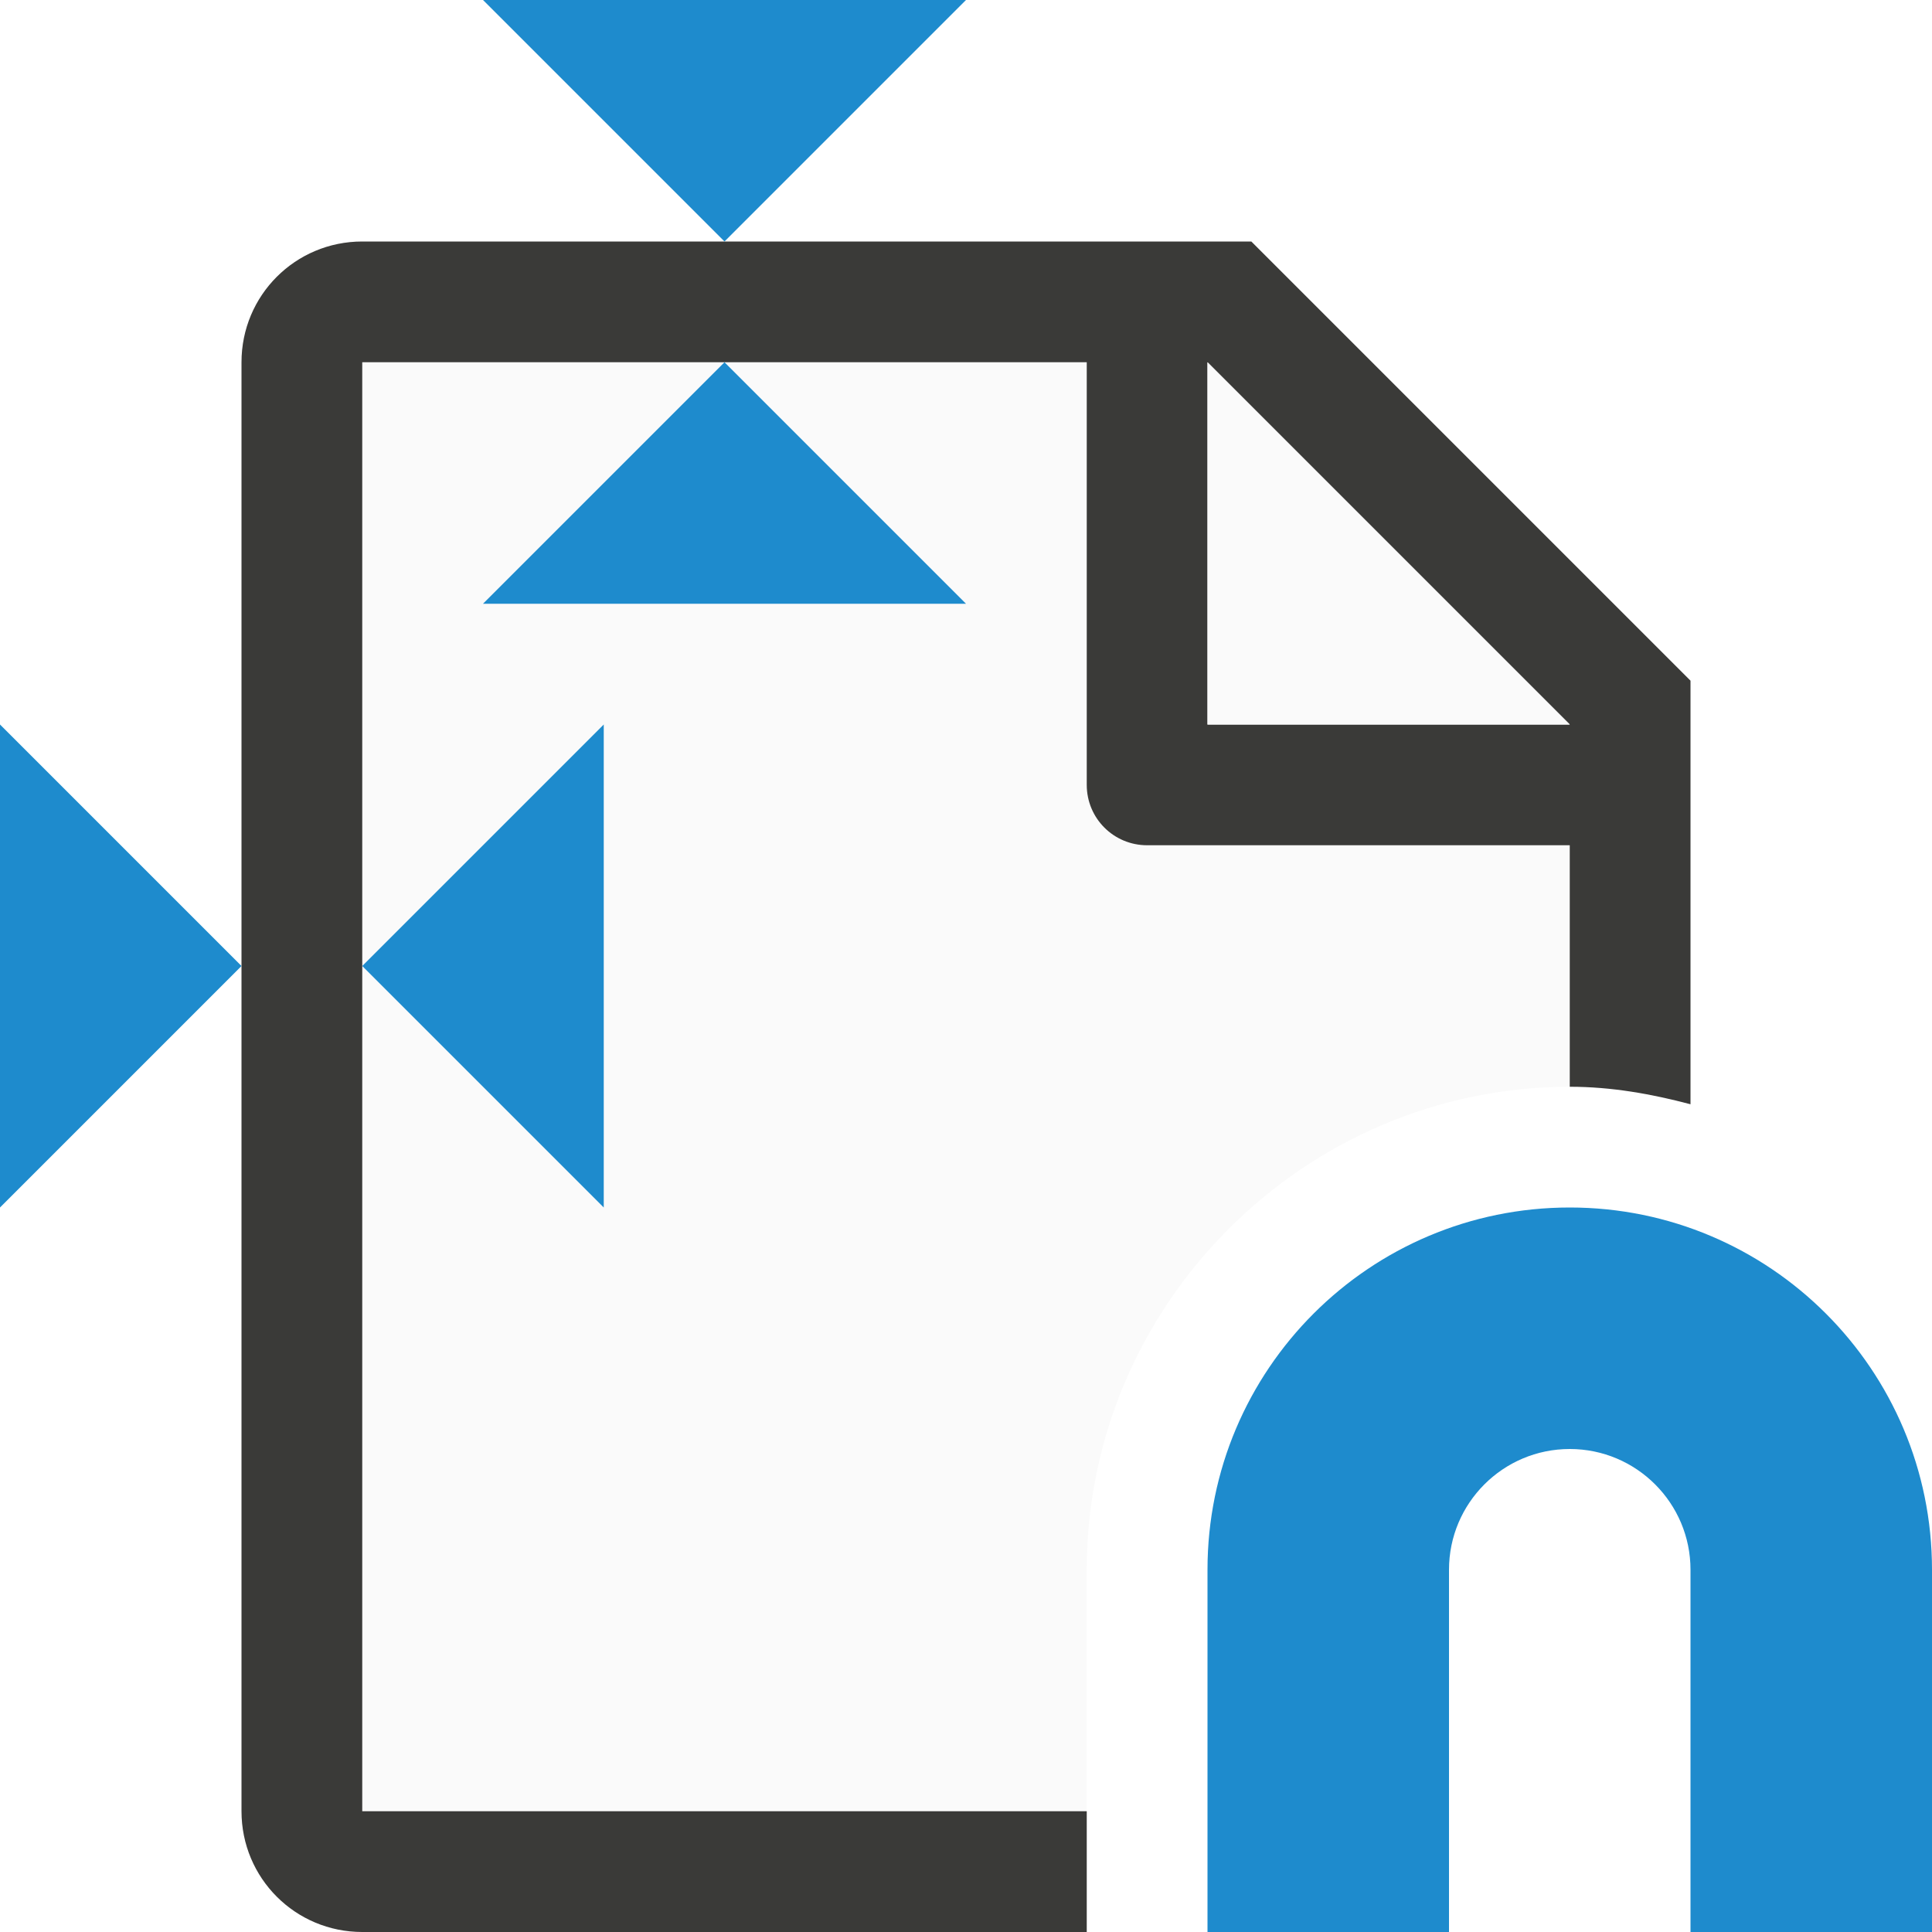
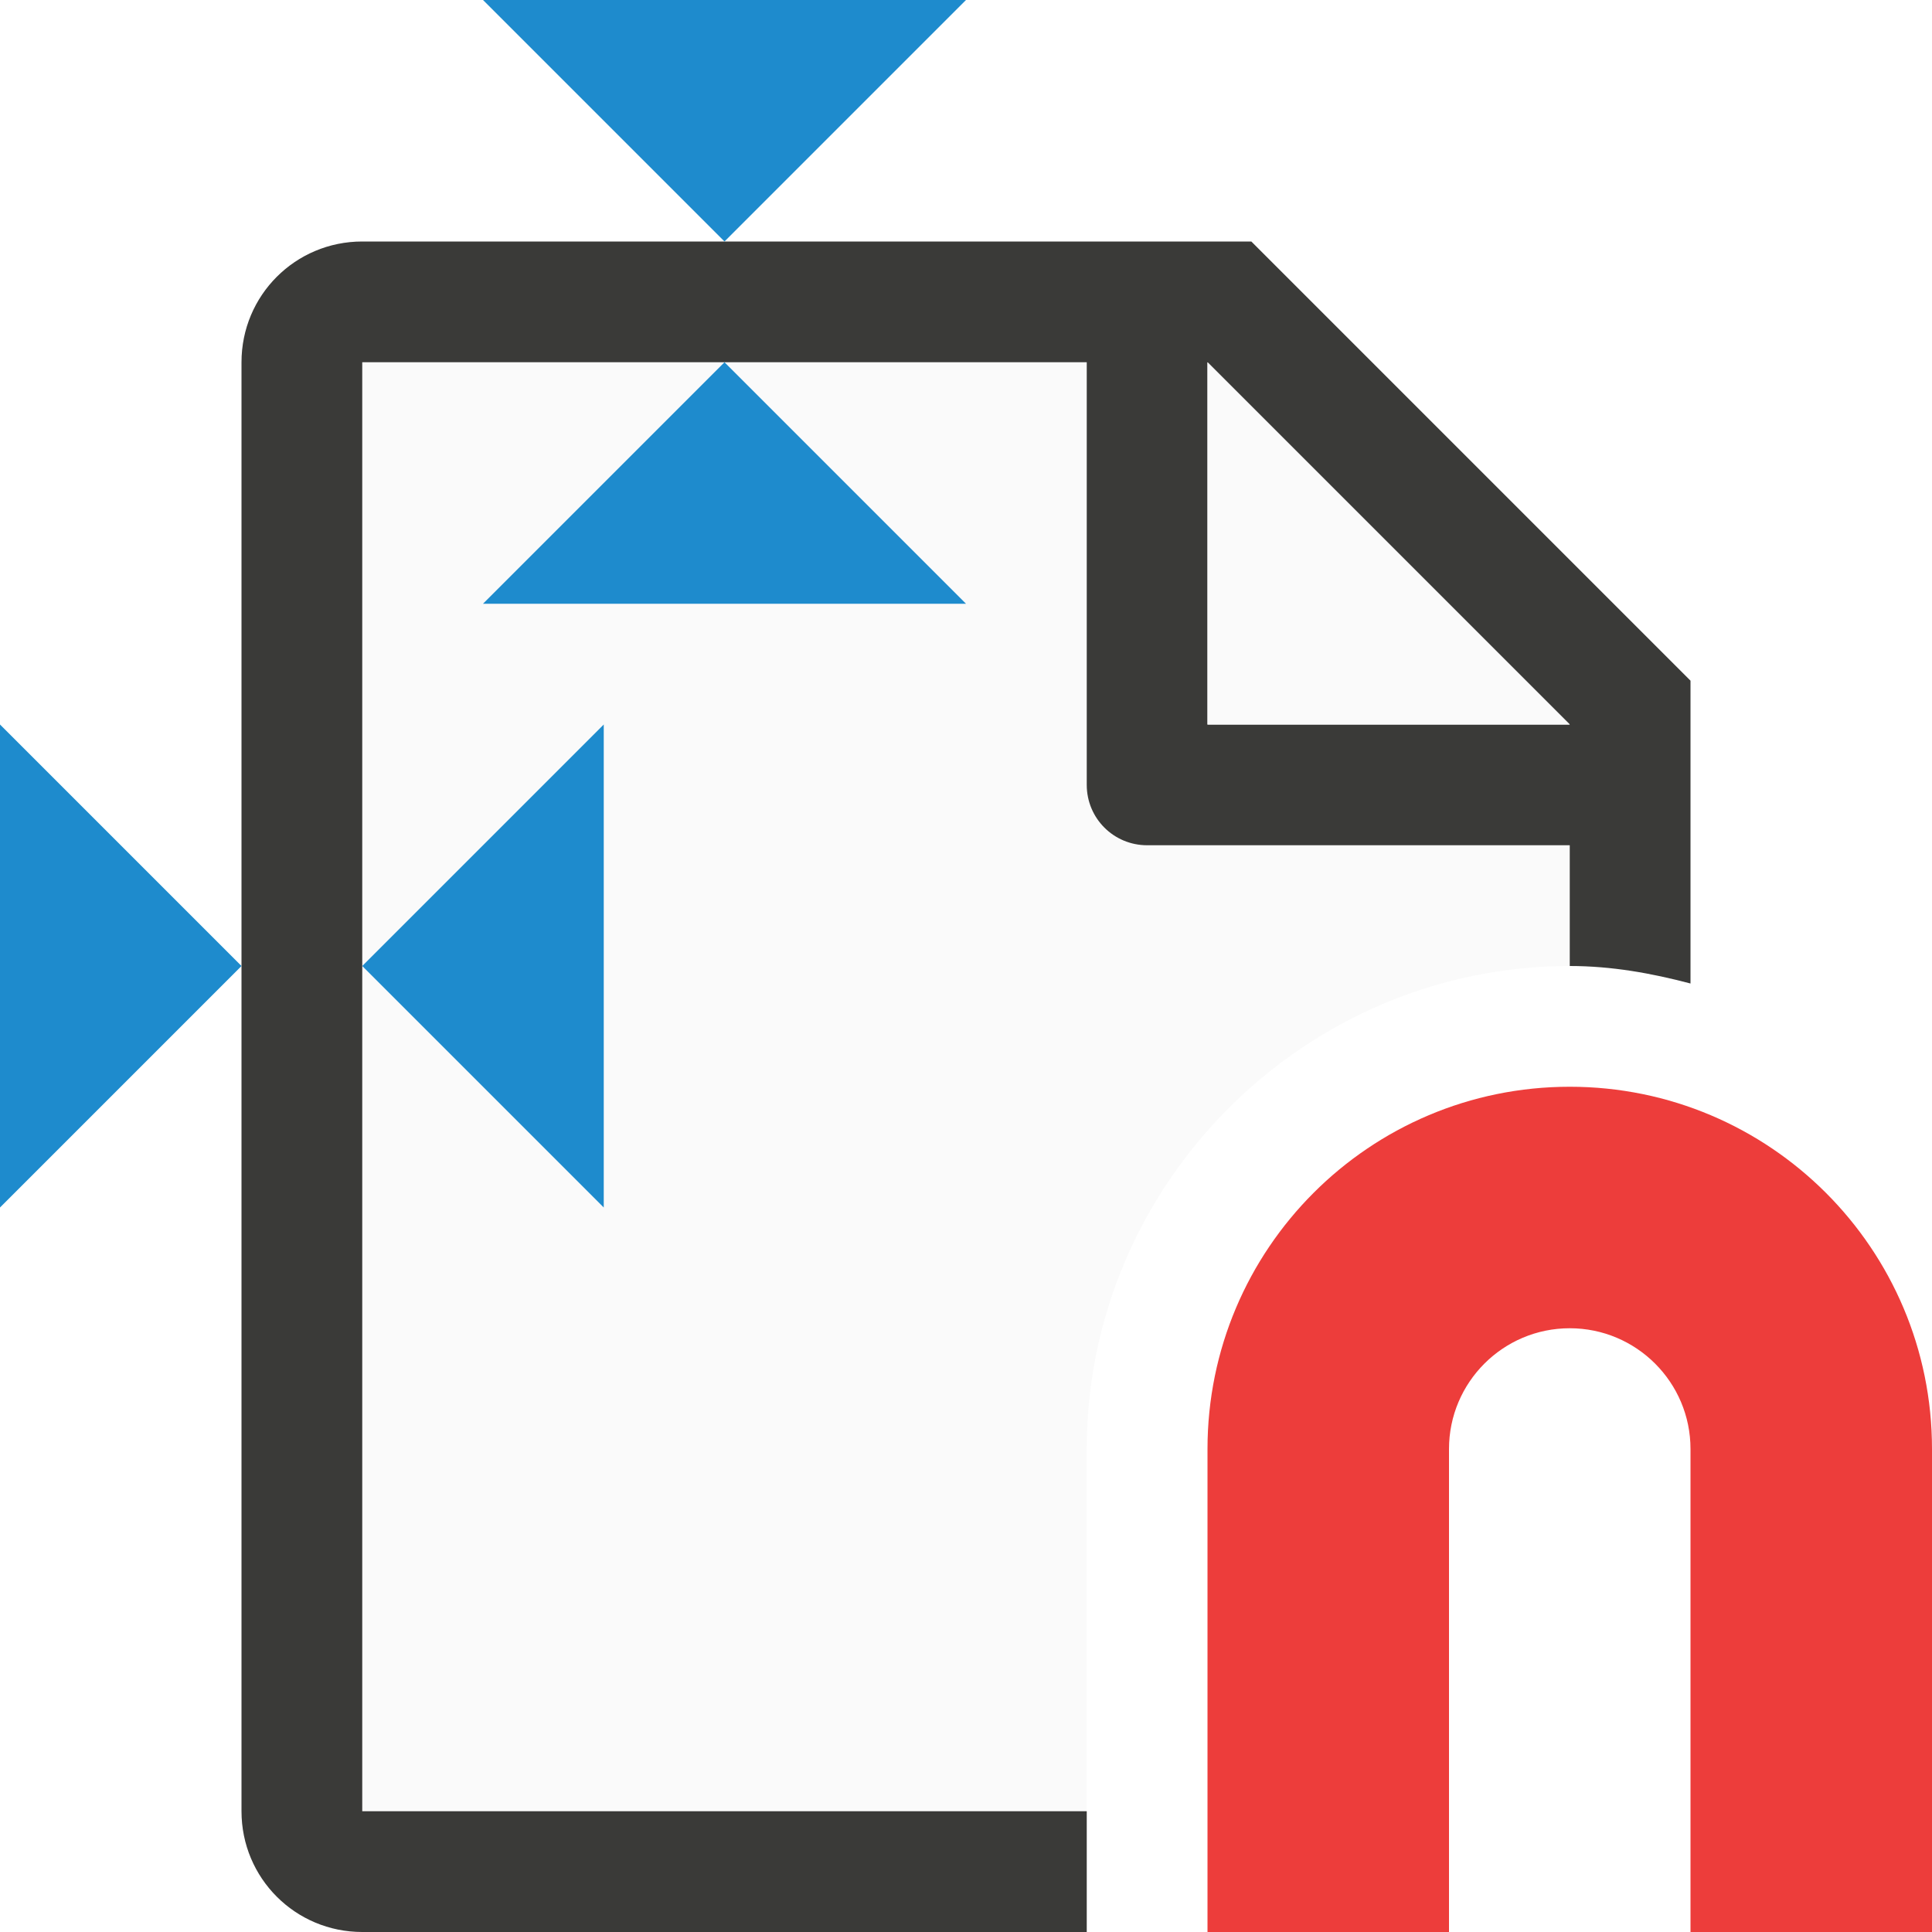
- <svg xmlns="http://www.w3.org/2000/svg" viewBox="0 0 16 16">/&gt;<path d="m3 3v12h6v-2c0-2.197 1.803-4 4-4v-3h-3v-3z" fill="#fafafa" />
-   <path d="m3 2c-.554 0-1 .446-1 1v12c0 .554.446 1 1 1h6v-1h-6v-12h6v3.5c0 .277.223.5.5.5h3.5v2c.347 0 .678.06 1 .145v-2.645-.863l-3.637-3.637h-.863zm7 1 3 3h-3z" fill="#3a3a38" />
+ <svg xmlns="http://www.w3.org/2000/svg" viewBox="0 0 16 16">
+ /&amp;gt;<path d="m3 3v12h6v-3c0-2.197 1.803-4 4-4v-2h-3v-3z" fill="#fafafa" />
+   <path d="m3 2c-.554 0-1 .446-1 1v12c0 .554.446 1 1 1h6v-1h-6v-12h6v3.5c0 .277.223.5.5.5h3.5v1c.347 0 .678.06 1 .145v-1.645-.863l-3.637-3.637h-.863zm7 1 3 3h-3z" fill="#3a3a38" />
  <g fill="#1e8bcd">
-     <path d="m13 10c-1.657 0-3 1.343-3 3v3h2c0-1 0-2 0-3 0-.552.448-1 1-1s1 .448 1 1v3h2c0-1 0-2 0-3 0-1.657-1.343-3-3-3z" />
+     <path d="m13 9c-1.657 0-3 1.343-3 3v4h2v-4c0-.552.448-1 1-1s1 .448 1 1v4h2v-4c0-1.657-1.343-3-3-3z" fill="#ed3d3b" />
    <g fill-rule="evenodd">
      <path d="m3 8 2-2v4z" />
      <path d="m2 8-2-2v4z" />
      <path d="m6 3 2 2h-4z" />
      <path d="m6 2 2-2h-4z" />
    </g>
  </g>
  <path d="m10 3 3 3h-3z" fill="#fafafa" />
</svg>
